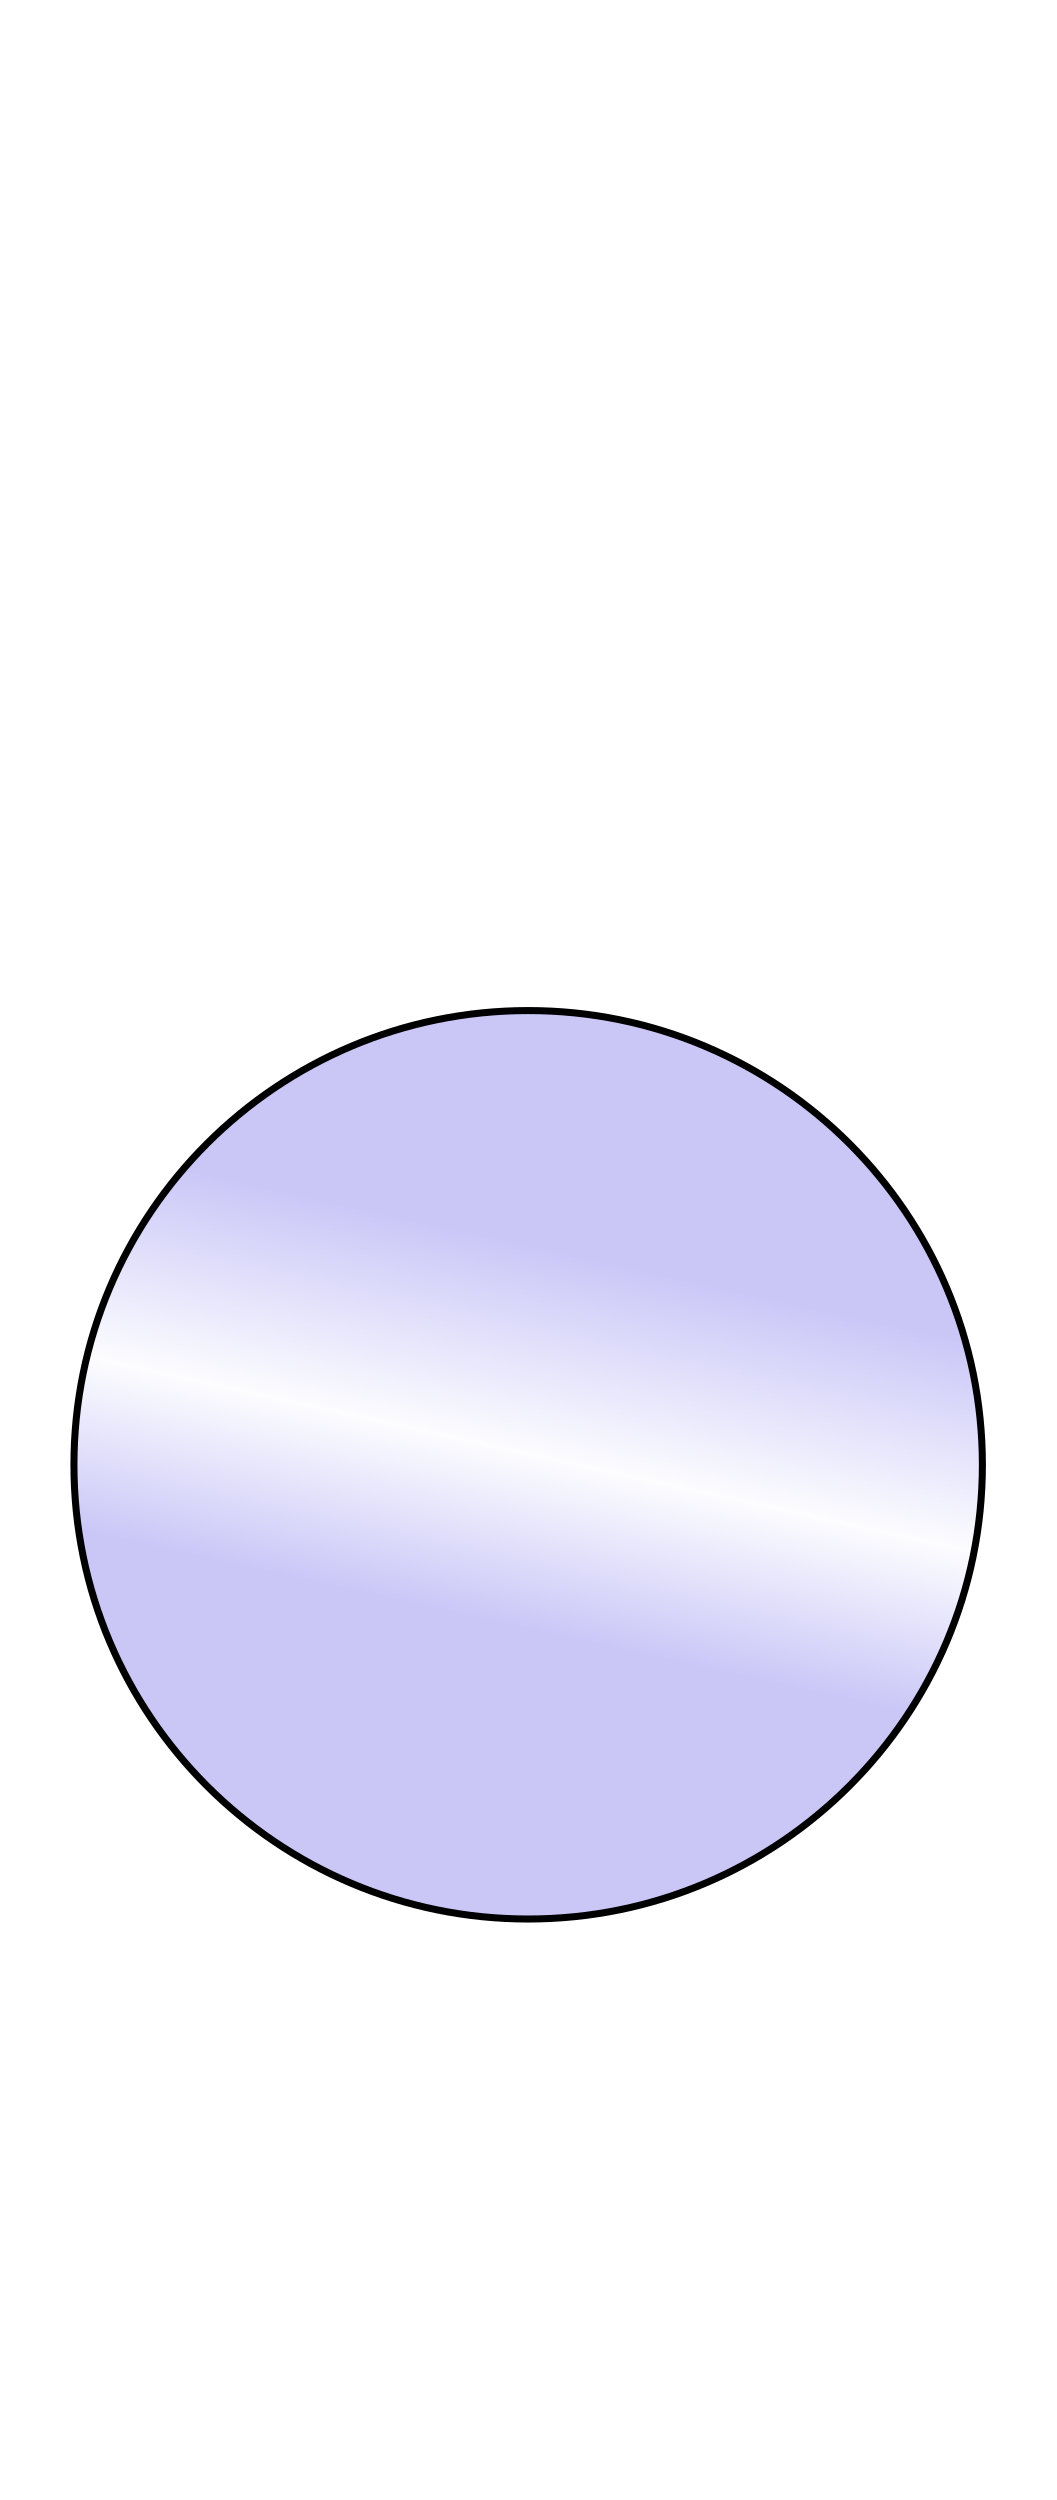
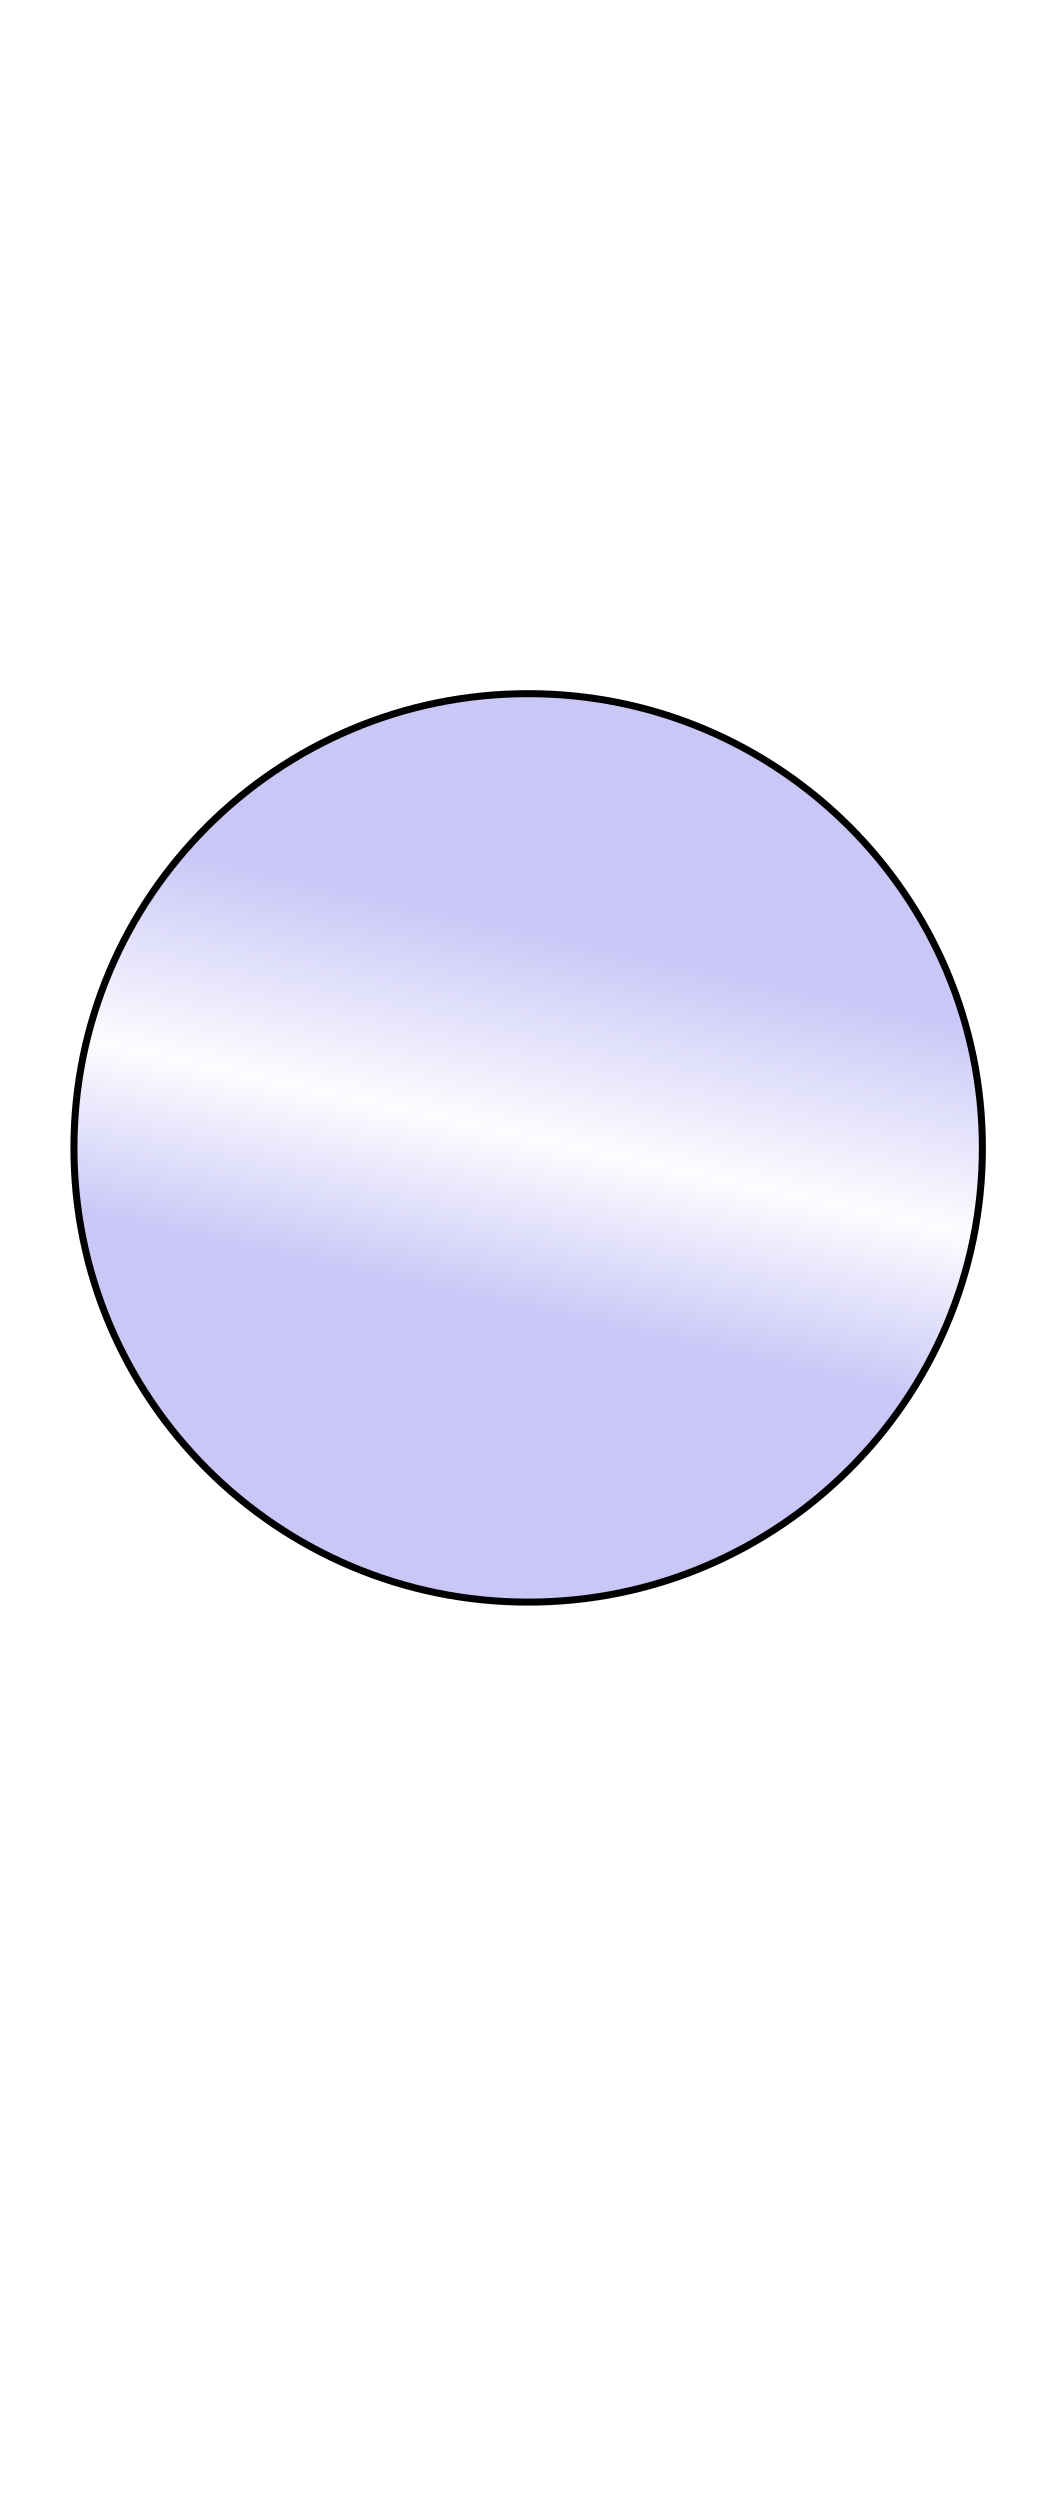
<svg xmlns="http://www.w3.org/2000/svg" width="150" height="355" viewBox="0 0 150 355" fill="none">
-   <path d="M139.5 208C139.5 243.622 110.622 272.5 75 272.5C39.378 272.5 10.5 243.622 10.5 208C10.5 172.378 39.378 143.5 75 143.5C110.622 143.5 139.5 172.378 139.5 208Z" fill="url(#paint0_linear_129_127)" stroke="black" />
+   <path d="M139.5 163C139.5 198.622 110.622 227.5 75 227.5C39.378 227.5 10.5 198.622 10.5 163C10.5 127.378 39.378 98.5 75 98.5C110.622 98.5 139.5 127.378 139.5 163Z" fill="url(#paint0_linear_129_127)" stroke="black" />
  <defs>
-     <linearGradient id="paint0_linear_129_127" x1="140" y1="152.014" x2="111.122" y2="283.174" gradientUnits="userSpaceOnUse">
+     <linearGradient id="paint0_linear_129_127" x1="140" y1="107.014" x2="111.122" y2="238.174" gradientUnits="userSpaceOnUse">
      <stop offset="0.285" stop-color="#7B74EB" stop-opacity="0.4" />
      <stop offset="0.5" stop-color="#7B74EB" stop-opacity="0.02" />
      <stop offset="0.68" stop-color="#7B74EB" stop-opacity="0.4" />
    </linearGradient>
  </defs>
</svg>
